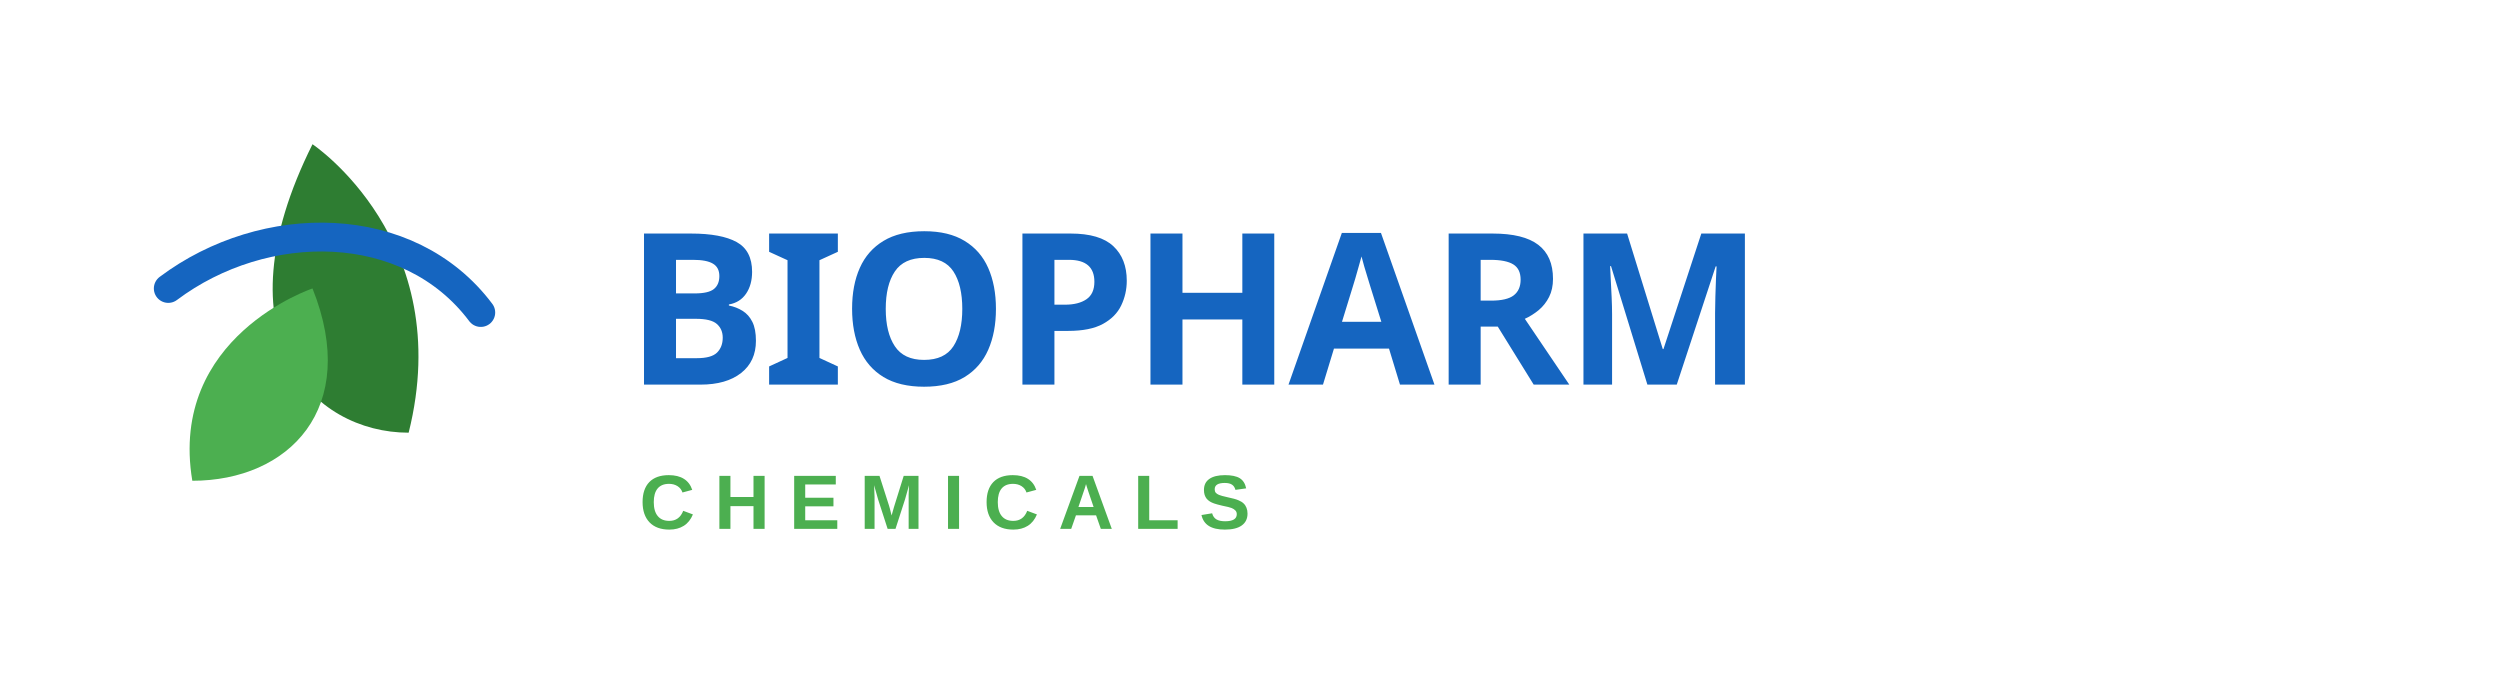
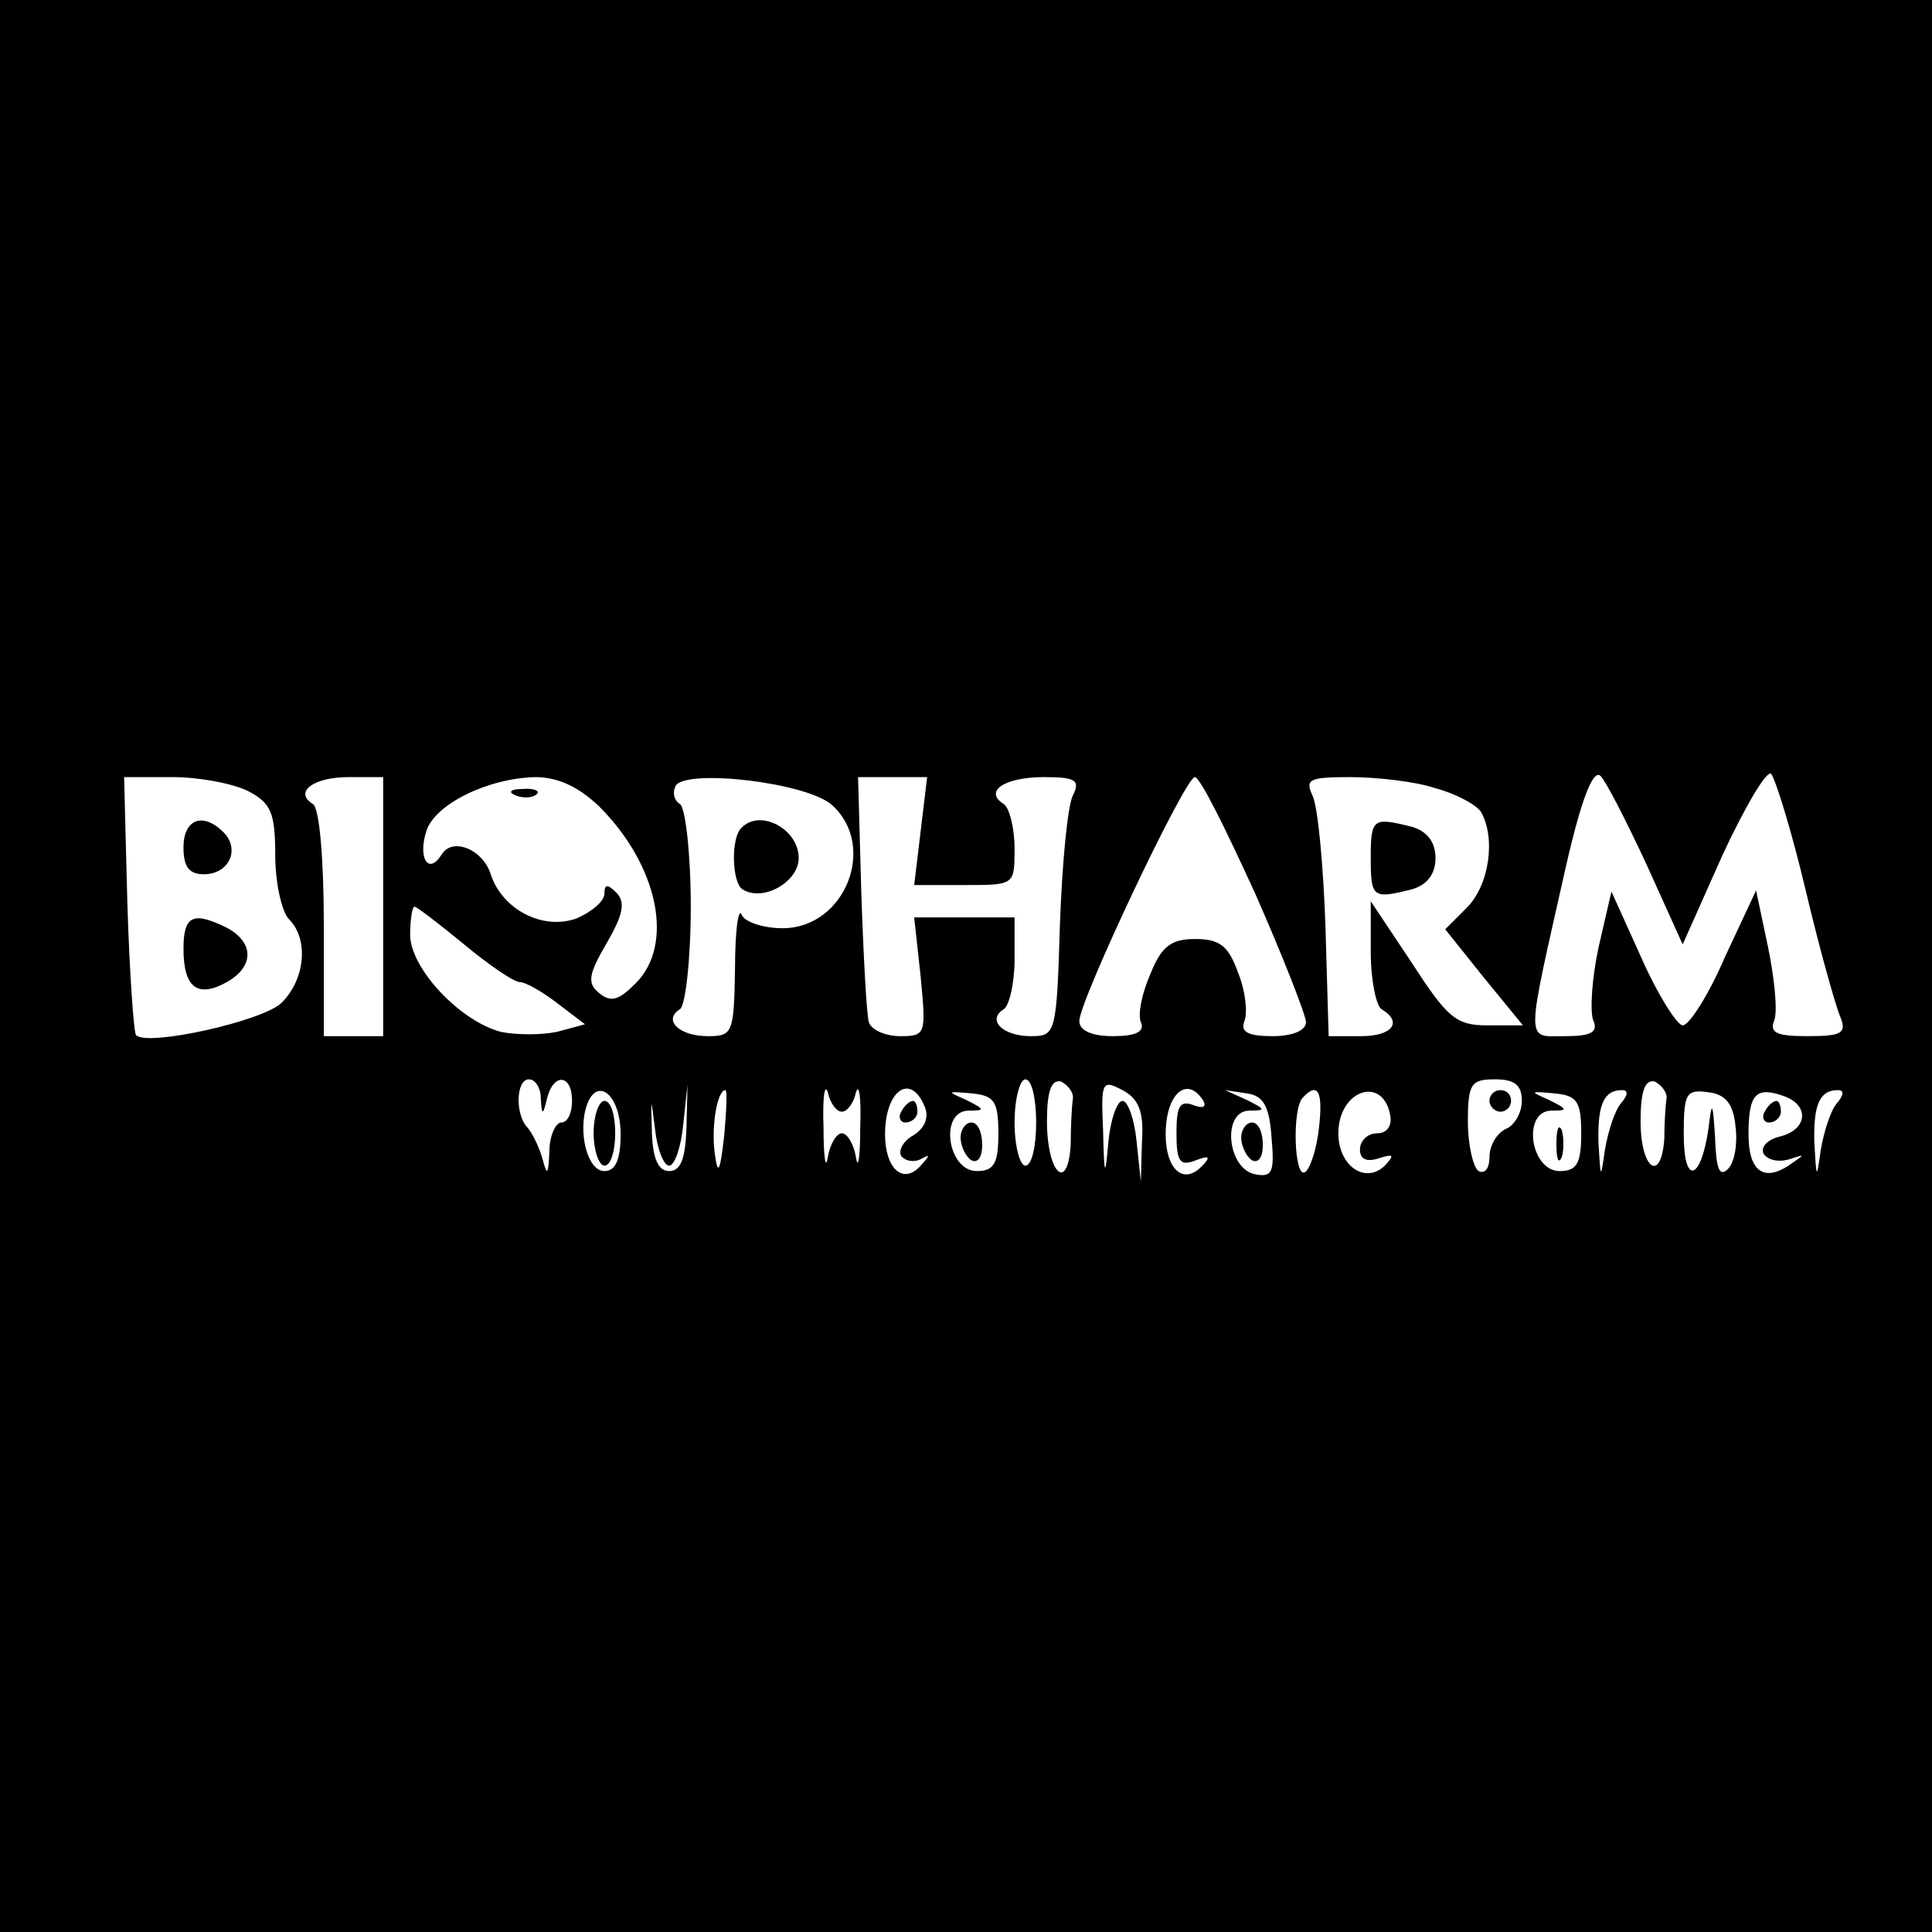
- <svg xmlns="http://www.w3.org/2000/svg" viewBox="0 0 520 140" width="100%" height="100%">
-   <rect width="100%" height="100%" fill="none" />
-   <g transform="translate(15, 10)">
-     <g transform="translate(5, 5)">
-       <path d="M45 15 C45 15, 75 35, 65 75 C45 75, 25 55, 45 15 Z" fill="#2E7D32" />
-       <path d="M45 45 C45 45, 15 55, 20 85 C40 85, 55 70, 45 45 Z" fill="#4CAF50" />
-       <path d="M15 45 C35 30, 65 30, 80 50" fill="none" stroke="#1565C0" stroke-width="6" stroke-linecap="round" />
-     </g>
-     <g font-family="Arial Black, Impact, sans-serif" font-weight="900" letter-spacing="-1">
-       <text x="115" y="70" font-size="44" fill="#1565C0">BIOPHARM</text>
-     </g>
-     <g font-family="Arial, Helvetica, sans-serif" font-weight="bold" letter-spacing="4">
-       <text x="118" y="100" font-size="16" fill="#4CAF50">CHEMICALS</text>
-     </g>
+ <svg xmlns="http://www.w3.org/2000/svg" version="1.0" width="179pt" height="179pt" viewBox="0 0 179 179" preserveAspectRatio="xMidYMid meet">
+   <g transform="translate(0,179) scale(0.1,-0.1)" fill="#000000" stroke="none">
+     <path d="M0 895 l0 -895 895 0 895 0 0 895 0 895 -895 0 -895 0 0 -895z m1526 93 l33 -73 37 83 c21 45 41 79 45 75 4 -5 19 -53 32 -108 13 -55 28 -108 32 -117 6 -15 2 -18 -30 -18 -29 0 -36 3 -31 15 3 9 0 39 -6 68 l-11 52 -29 -62 c-15 -35 -33 -63 -39 -63 -5 0 -23 28 -38 62 l-28 62 -12 -52 c-6 -28 -8 -58 -5 -67 5 -11 -1 -15 -26 -15 -37 0 -37 -11 1 158 14 61 25 90 32 83 5 -5 24 -42 43 -83z m-1296 69 c21 -11 25 -20 25 -59 0 -26 6 -53 13 -60 18 -18 15 -55 -7 -77 -17 -17 -125 -41 -135 -30 -2 2 -6 57 -8 122 l-3 117 45 0 c25 0 56 -6 70 -13z m125 -107 l0 -120 -27 0 -28 0 0 104 c0 60 -4 107 -10 111 -18 11 0 25 33 25 l32 0 0 -120z m200 93 c55 -55 70 -128 34 -164 -16 -16 -23 -18 -34 -9 -11 9 -10 17 7 46 15 26 18 38 9 47 -8 8 -11 8 -11 -1 0 -7 -12 -17 -26 -23 -31 -11 -68 8 -79 40 -7 24 -36 36 -46 19 -12 -19 -22 -3 -14 22 8 25 57 49 101 50 21 0 40 -9 59 -27z m216 1 c42 -38 12 -114 -46 -114 -18 0 -36 6 -38 13 -3 6 -6 -16 -6 -50 -1 -60 -2 -63 -25 -63 -27 0 -42 15 -26 25 5 3 10 46 10 95 0 49 -5 92 -10 95 -6 4 -7 11 -4 17 10 16 122 3 145 -18z m82 -24 l-6 -50 47 0 c46 0 46 0 46 34 0 19 -5 38 -10 41 -19 12 1 25 37 25 30 0 34 -3 27 -17 -5 -10 -10 -64 -12 -120 -3 -101 -4 -103 -27 -103 -26 0 -41 15 -25 25 5 3 10 24 10 46 l0 39 -46 0 -47 0 6 -55 c5 -53 5 -55 -19 -55 -14 0 -27 6 -29 13 -2 6 -5 60 -7 120 l-3 107 32 0 32 0 -6 -50z m310 -58 c26 -59 47 -113 47 -119 0 -8 -13 -13 -31 -13 -23 0 -30 4 -26 14 3 8 1 28 -6 45 -9 25 -17 31 -40 31 -22 0 -31 -7 -41 -32 -8 -18 -12 -38 -9 -45 4 -9 -5 -13 -26 -13 -19 0 -31 5 -31 14 0 19 98 226 107 226 5 0 29 -49 56 -108z m166 98 c19 -5 38 -15 43 -22 14 -24 8 -68 -13 -89 l-20 -20 36 -45 36 -44 -33 0 c-29 0 -37 7 -70 58 l-38 57 0 -47 c0 -26 5 -50 10 -53 20 -12 10 -25 -19 -25 l-30 0 -3 103 c-2 56 -7 110 -12 120 -7 15 -3 17 35 17 24 0 60 -4 78 -10z m-899 -145 c23 -19 46 -35 52 -35 5 0 21 -9 35 -20 l25 -19 -26 -7 c-14 -3 -38 -3 -52 0 -38 10 -84 59 -84 90 0 14 2 26 4 26 2 0 23 -16 46 -35z m71 -142 c1 -17 2 -17 6 0 6 23 23 22 23 -3 0 -11 -4 -20 -10 -20 -5 0 -11 -12 -11 -27 -1 -21 -2 -23 -6 -8 -3 11 -9 24 -14 30 -12 12 -11 45 1 45 6 0 11 -8 11 -17z m279 -13 c5 0 11 8 13 18 3 9 5 -5 4 -33 0 -27 -2 -40 -4 -27 -2 12 -8 22 -13 22 -5 0 -11 -10 -13 -22 -2 -13 -4 0 -4 27 -1 28 1 42 4 33 2 -10 8 -18 13 -18z m180 -10 c0 -22 -4 -40 -10 -40 -5 0 -10 18 -10 40 0 22 5 40 10 40 6 0 10 -18 10 -40z m34 22 c-1 -7 -2 -26 -2 -43 -3 -45 -22 -25 -22 22 0 28 4 39 13 37 6 -3 12 -10 11 -16z m64 -40 l-1 -37 -4 38 c-2 20 -8 37 -13 37 -5 0 -11 -17 -13 -37 -3 -35 -4 -34 -5 10 -2 45 -1 47 18 37 15 -8 20 -20 18 -48z m352 38 c0 -11 -7 -23 -15 -26 -8 -4 -15 -15 -15 -26 0 -10 -4 -16 -10 -13 -5 3 -10 24 -10 46 0 35 3 39 25 39 18 0 25 -5 25 -20z m134 2 c-1 -7 -2 -23 -2 -37 -3 -42 -22 -28 -22 16 0 28 4 39 13 37 6 -3 12 -10 11 -16z m-969 -33 c0 -24 -5 -34 -15 -34 -16 0 -25 37 -16 62 10 26 31 8 31 -28z m45 -29 c5 0 11 17 13 38 l4 37 -1 -40 c-1 -28 -5 -40 -16 -40 -10 0 -15 11 -16 35 -1 35 -1 35 3 3 2 -18 8 -33 13 -33z m51 28 c-4 -35 -6 -38 -9 -15 -3 26 3 57 10 57 2 0 1 -19 -1 -42z m186 26 c4 -10 -1 -20 -11 -26 -9 -5 -14 -14 -11 -19 4 -5 12 -6 18 -3 9 5 9 4 0 -6 -16 -18 -33 -3 -33 29 0 41 24 58 37 25z m68 -24 c0 -28 -4 -35 -20 -35 -27 0 -35 55 -8 56 16 0 16 1 -2 10 -18 8 -18 8 5 6 21 -2 25 -7 25 -37z m190 30 c3 -6 -1 -7 -9 -4 -13 5 -16 -1 -16 -26 0 -26 3 -31 18 -25 13 5 14 3 5 -6 -17 -17 -33 -2 -33 30 0 38 20 55 35 31z m63 -33 c3 -33 1 -38 -15 -35 -26 5 -31 58 -6 59 16 0 16 1 -2 10 l-20 9 20 -3 c15 -2 21 -11 23 -40z m44 8 c-2 -19 -8 -38 -13 -41 -10 -6 -12 59 -2 69 14 15 19 6 15 -28z m66 12 c2 -10 -3 -17 -12 -17 -9 0 -16 -7 -16 -15 0 -9 6 -12 18 -8 13 4 14 3 6 -6 -18 -19 -44 -2 -44 29 0 40 41 54 48 17z m177 -17 c0 -28 -4 -35 -20 -35 -27 0 -35 55 -8 56 16 0 16 1 -2 10 -18 8 -18 8 5 6 21 -2 25 -7 25 -37z m37 28 c-6 -7 -12 -26 -15 -43 -4 -28 -4 -28 -6 6 -1 36 5 49 22 49 6 0 5 -5 -1 -12z m106 -22 c2 -16 -1 -33 -7 -39 -8 -8 -11 0 -12 29 -2 33 -3 35 -6 9 -7 -49 -23 -54 -23 -6 0 38 2 42 23 39 16 -2 23 -11 25 -32z m46 28 c23 -9 20 -31 -5 -37 -12 -3 -18 -10 -15 -16 4 -6 14 -8 24 -5 15 5 15 5 -1 -6 -23 -15 -37 -5 -37 29 0 38 7 45 34 35z m48 -6 c-6 -7 -12 -26 -15 -43 -4 -28 -4 -28 -6 6 -1 36 5 49 22 49 6 0 5 -5 -1 -12z" />
+     <path d="M170 1005 c0 -18 5 -25 19 -25 23 0 34 23 18 39 -19 19 -37 12 -37 -14z" />
+     <path d="M170 911 c0 -36 13 -46 40 -31 25 14 26 36 1 50 -32 16 -41 12 -41 -19z" />
+     <path d="M478 1053 c7 -3 16 -2 19 1 4 3 -2 6 -13 5 -11 0 -14 -3 -6 -6z" />
+     <path d="M687 1023 c-10 -9 -9 -51 1 -57 19 -12 52 7 52 29 0 27 -36 46 -53 28z" />
+     <path d="M1270 995 c0 -37 2 -38 38 -29 14 4 22 14 22 29 0 15 -8 25 -22 29 -36 9 -38 8 -38 -29z" />
+     <path d="M1380 770 c0 -5 5 -10 10 -10 6 0 10 5 10 10 0 6 -4 10 -10 10 -5 0 -10 -4 -10 -10z" />
+     <path d="M550 740 c0 -16 5 -30 10 -30 6 0 10 14 10 30 0 17 -4 30 -10 30 -5 0 -10 -13 -10 -30z" />
+     <path d="M835 760 c-3 -5 -1 -10 4 -10 6 0 11 5 11 10 0 6 -2 10 -4 10 -3 0 -8 -4 -11 -10z" />
+     <path d="M890 736 c0 -8 5 -18 10 -21 6 -3 10 3 10 14 0 12 -4 21 -10 21 -5 0 -10 -6 -10 -14z" />
+     <path d="M1150 736 c0 -8 5 -18 10 -21 6 -3 10 3 10 14 0 12 -4 21 -10 21 -5 0 -10 -6 -10 -14z" />
+     <path d="M1442 730 c0 -14 2 -19 5 -12 2 6 2 18 0 25 -3 6 -5 1 -5 -13z" />
+     <path d="M1635 760 c-3 -5 -1 -10 4 -10 6 0 11 5 11 10 0 6 -2 10 -4 10 -3 0 -8 -4 -11 -10z" />
  </g>
</svg>
